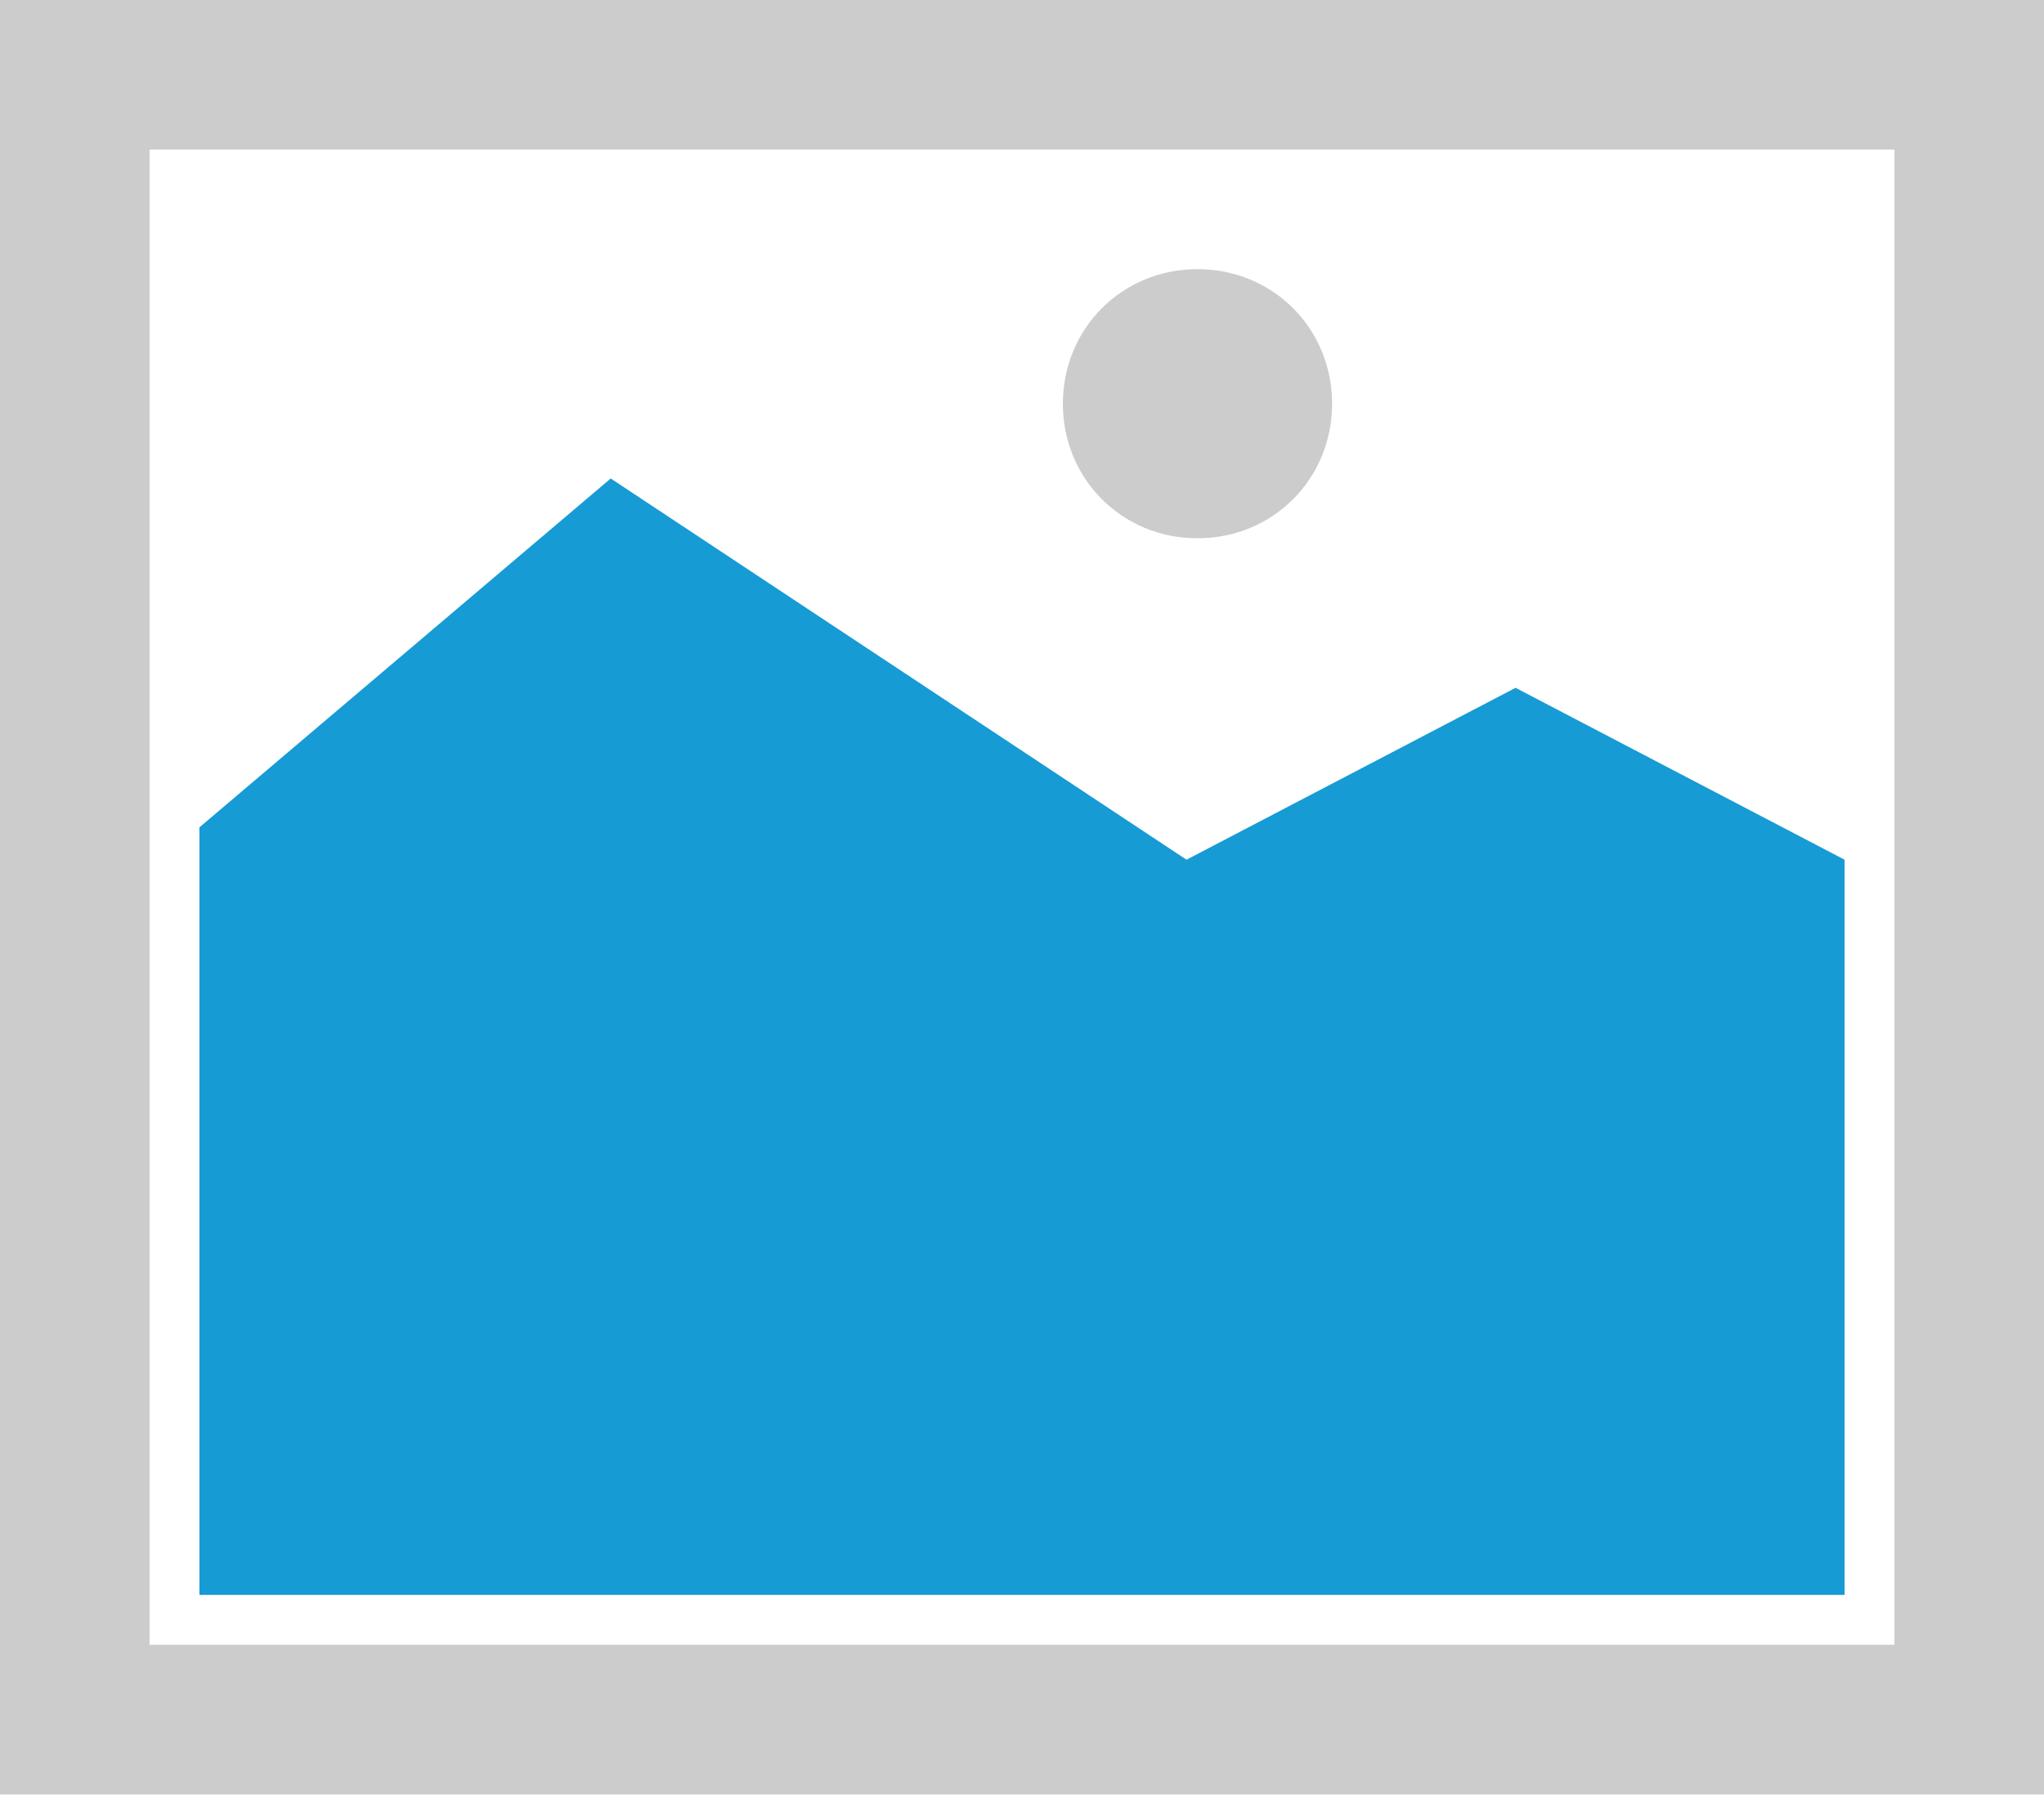
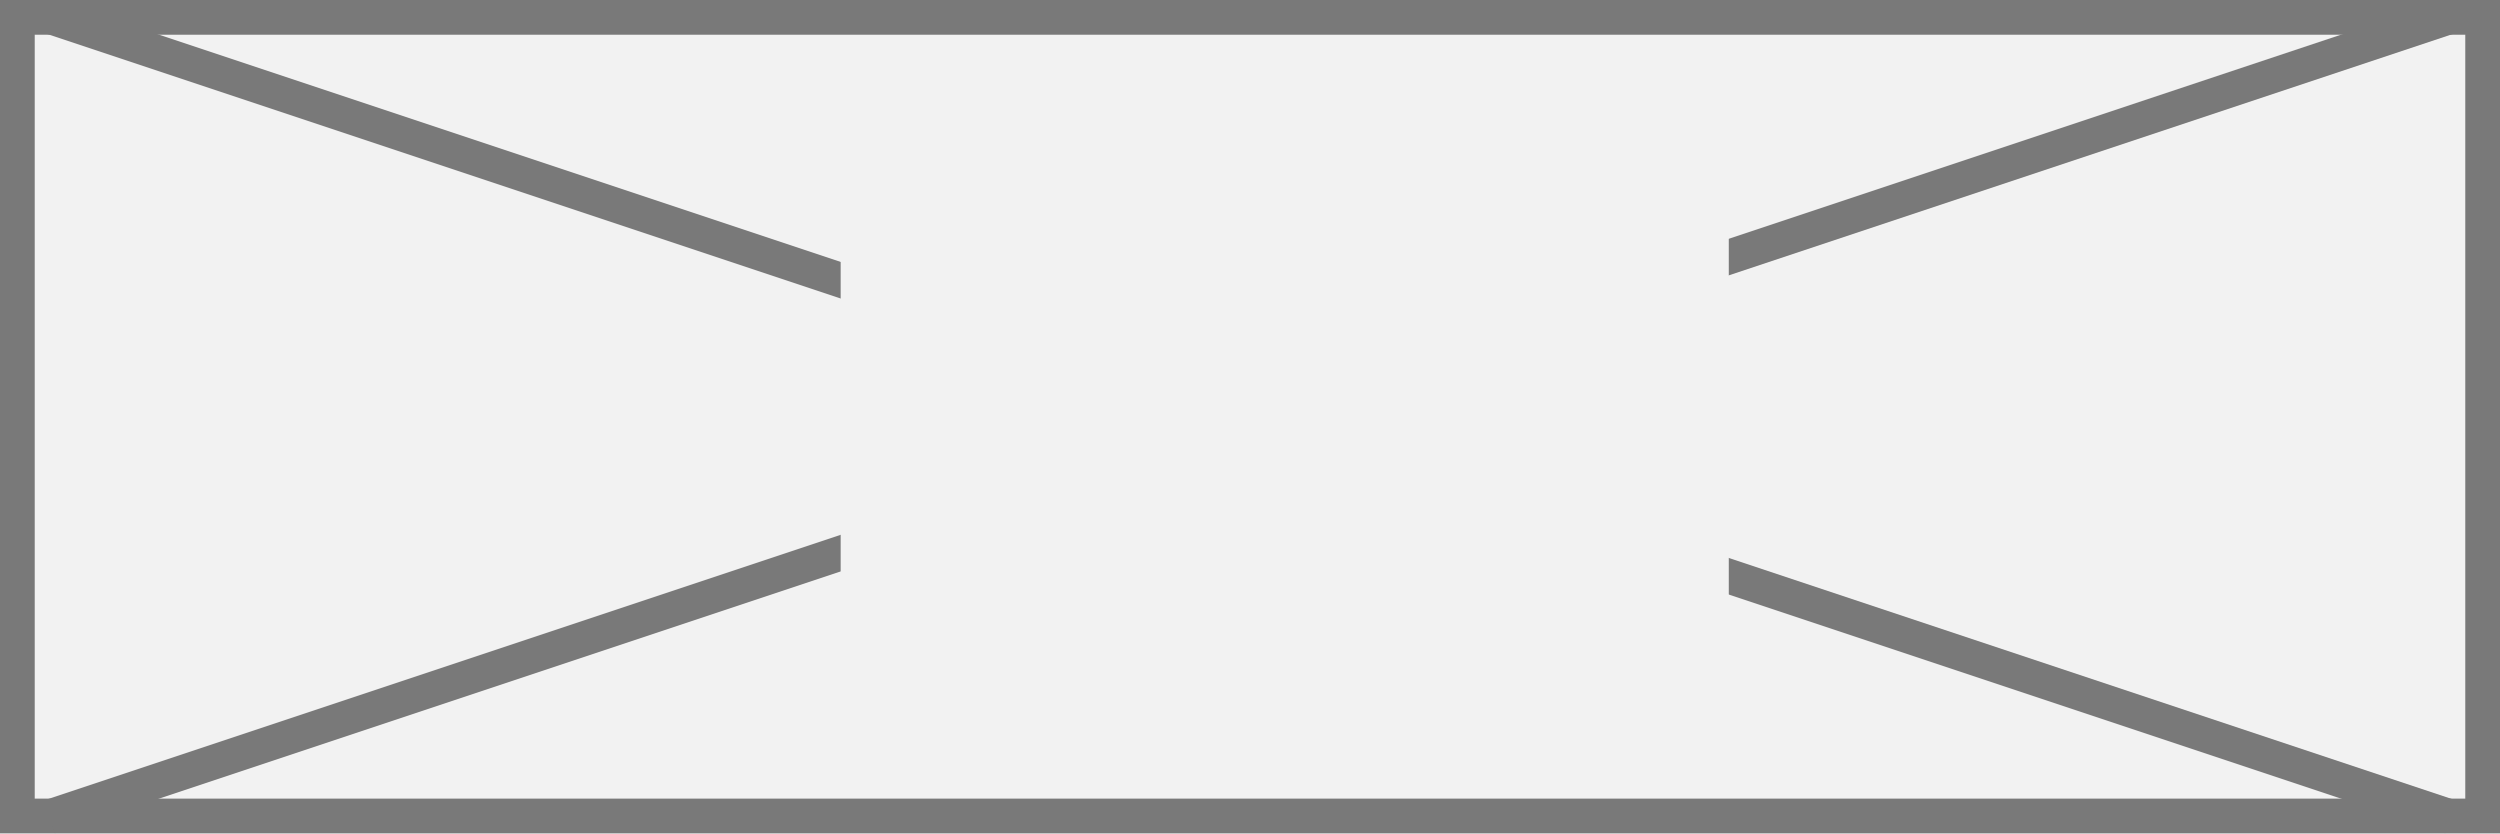
- <svg xmlns="http://www.w3.org/2000/svg" version="1.1" width="41px" height="36px">
-   <g transform="matrix(1 0 0 1 -1065 -274 )">
-     <path d="M 1065 274  L 1106 274  L 1106 310  L 1065 310  L 1065 274  " fill-rule="nonzero" fill="#cccccc" stroke="none" />
-     <path d="M 1068 277  L 1103 277  L 1103 307  L 1068 307  L 1068 277  " fill-rule="nonzero" fill="#ffffff" stroke="none" />
-     <path d="M 1089.02 284.8  C 1087.508 284.8  1086.32 283.612  1086.32 282.1  C 1086.32 280.588  1087.508 279.4  1089.02 279.4  C 1090.532 279.4  1091.72 280.588  1091.72 282.1  C 1091.72 283.612  1090.532 284.8  1089.02 284.8  " fill-rule="nonzero" fill="#cccccc" stroke="none" />
-     <path d="M 1069 306  L 1069 290.6  L 1077.25 283.6  L 1088.8 291.249  L 1095.4 287.8  L 1102 291.249  L 1102 306  L 1069 306  " fill-rule="nonzero" fill="#169bd5" stroke="none" />
+ <svg xmlns="http://www.w3.org/2000/svg" version="1.1" width="72px" height="24px">
+   <defs>
+     <mask fill="white" id="clip229">
+       <path d="M 31.211 24  L 56.789 24  L 56.789 43  L 31.211 43  Z M 7 21  L 79 21  L 79 45  L 7 45  Z " fill-rule="evenodd" />
+     </mask>
+   </defs>
+   <g transform="matrix(1 0 0 1 -7 -21 )">
+     <path d="M 7.5 21.5  L 78.5 21.5  L 78.5 44.5  L 7.5 44.5  L 7.5 21.5  Z " fill-rule="nonzero" fill="#f2f2f2" stroke="none" />
+     <path d="M 7.5 21.5  L 78.5 21.5  L 78.5 44.5  L 7.5 44.5  L 7.5 21.5  Z " stroke-width="1" stroke="#797979" fill="none" />
+     <path d="M 8.423 21.474  L 77.577 44.526  M 77.577 21.474  L 8.423 44.526  " stroke-width="1" stroke="#797979" fill="none" mask="url(#clip229)" />
  </g>
</svg>
